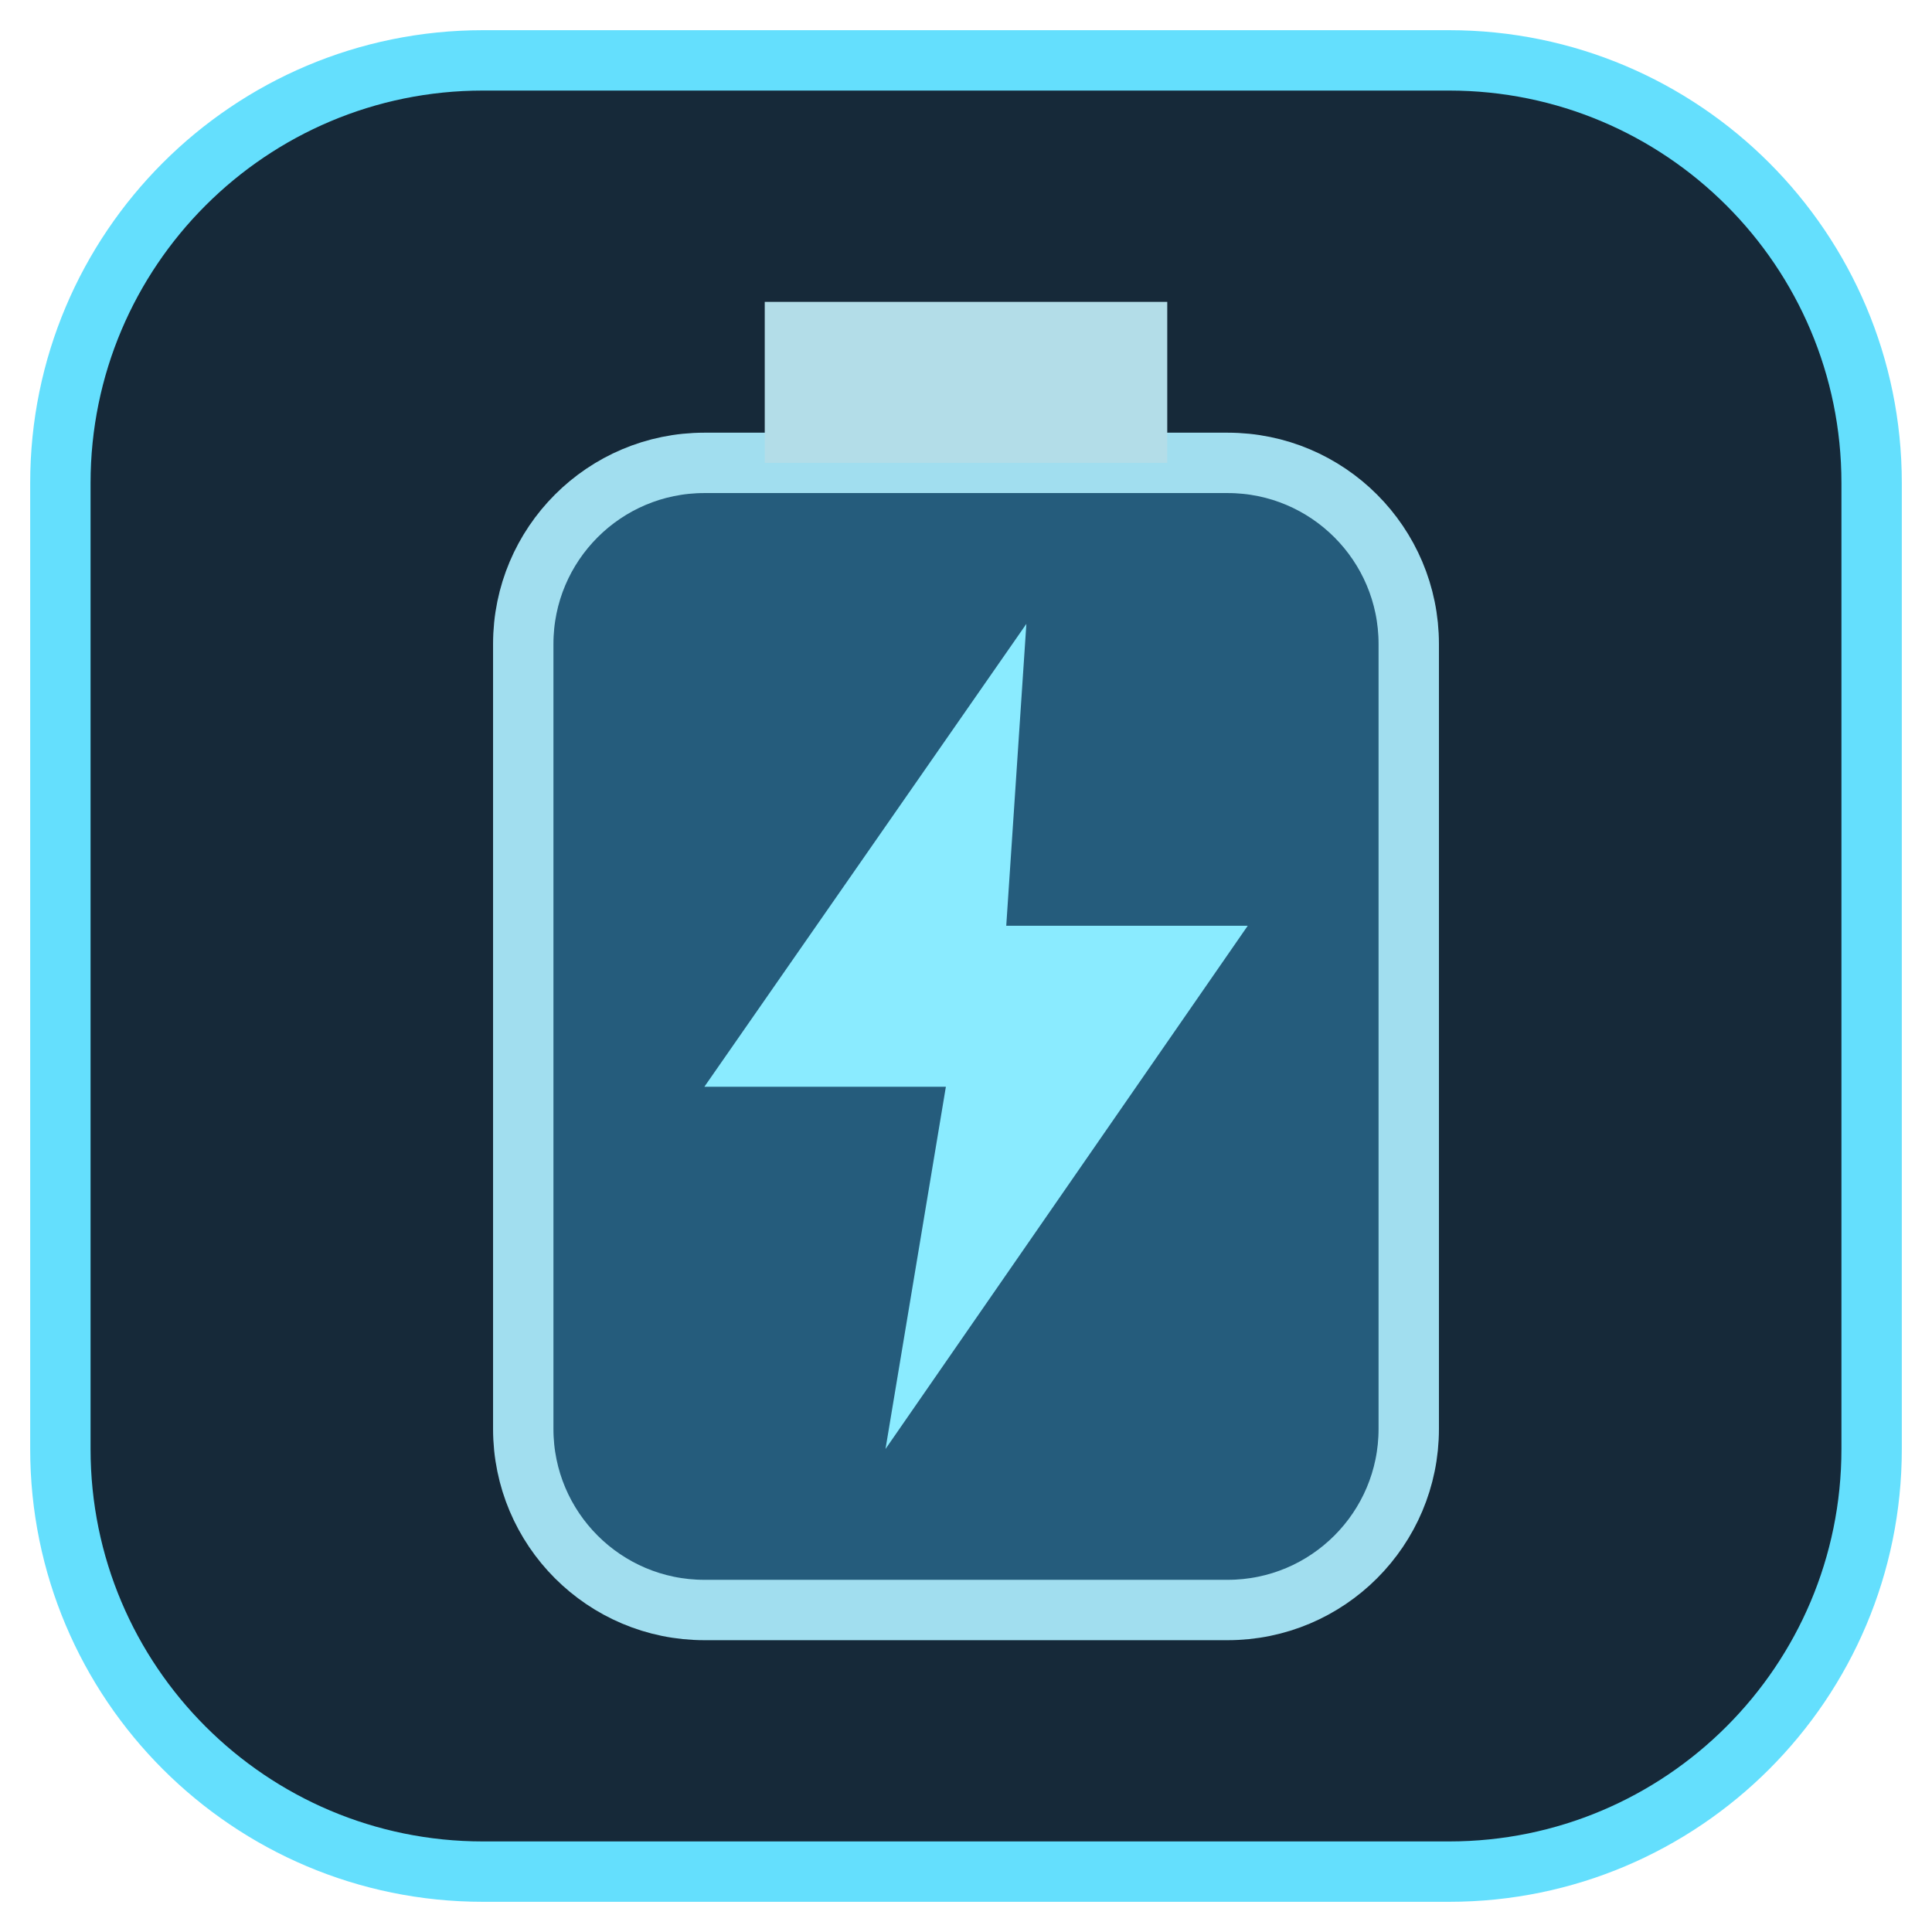
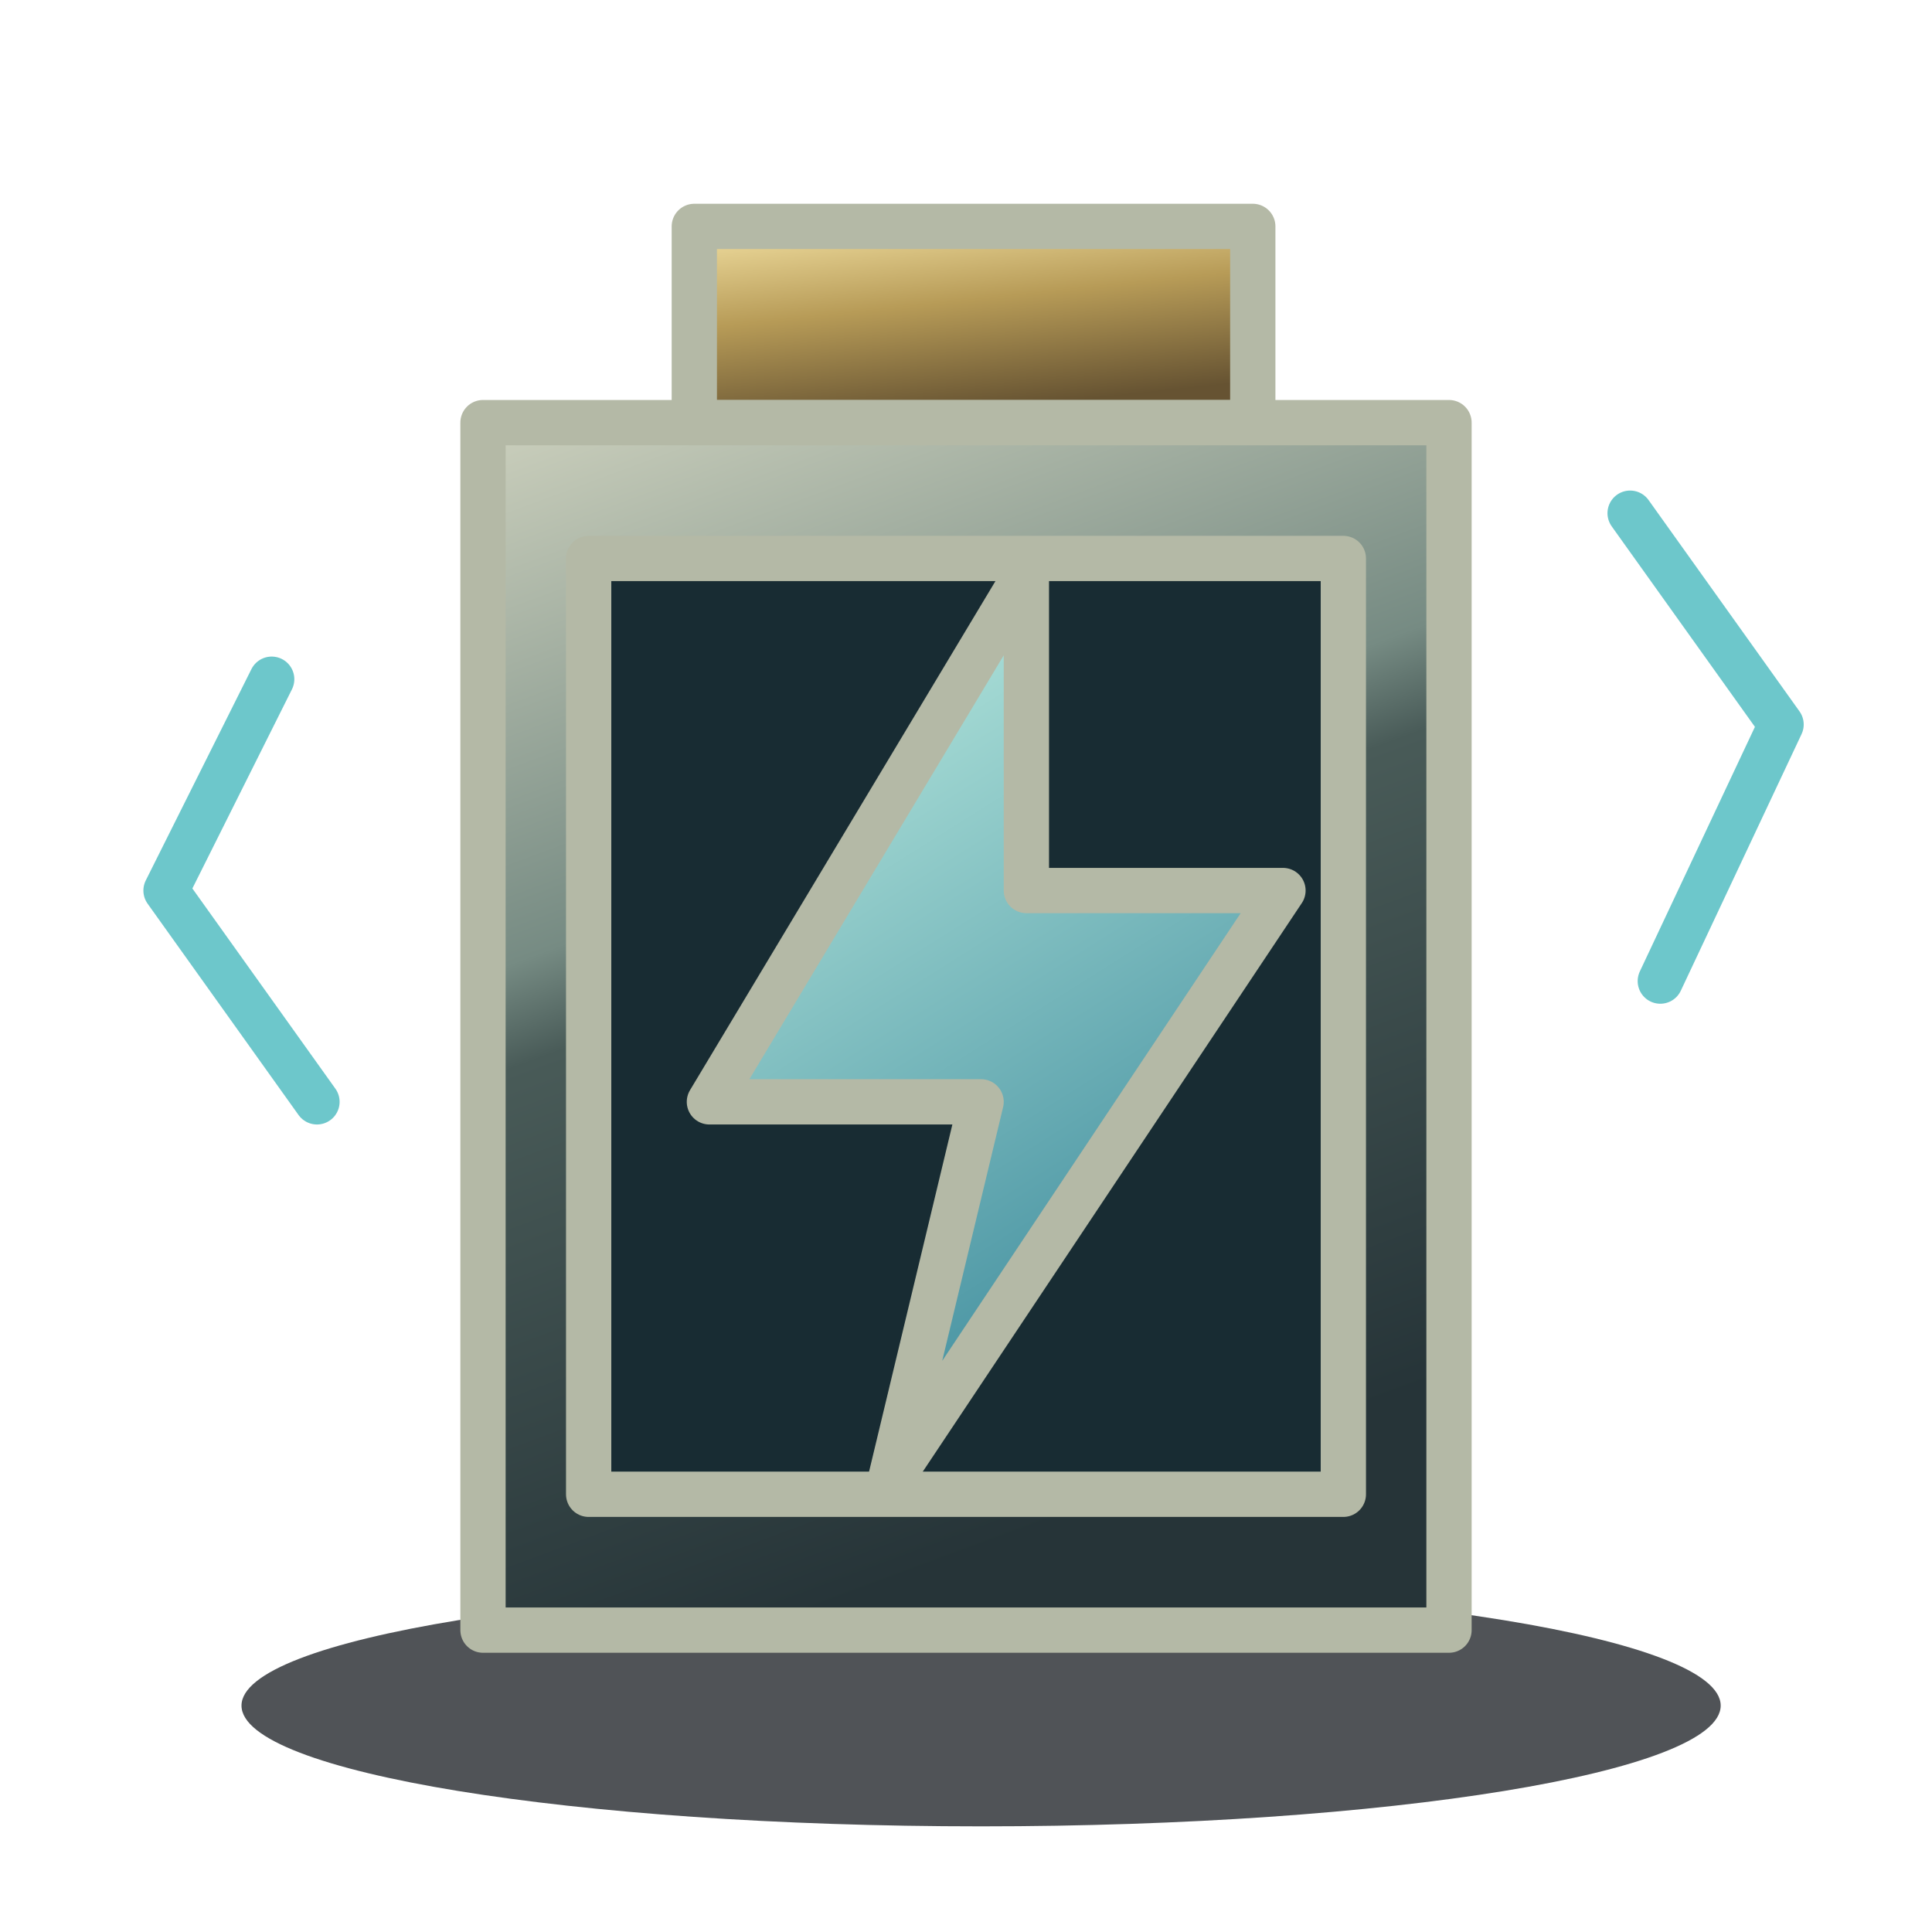
- <svg xmlns="http://www.w3.org/2000/svg" width="96" height="96">
-   <rect x="3" y="3" width="90" height="90" rx="21" fill="#162939" stroke="#64dffd" stroke-width="3" />
-   <rect x="26" y="23" width="44" height="57" rx="9" fill="#255c7c" stroke="#a1deef" stroke-width="3" />
-   <path d="M38 23v-8h20v8" fill="#b3dde8" />
-   <path d="M51 31L35 54h12l-3 18 18-26H50z" fill="#8aebff" />
+ <svg xmlns="http://www.w3.org/2000/svg" width="128" height="128">
+   <defs>
+     <linearGradient id="steel" x2=".3" y2="1">
+       <stop stop-color="#ccd0bd" />
+       <stop offset=".42" stop-color="#768b83" />
+       <stop offset=".5" stop-color="#495b58" />
+       <stop offset="1" stop-color="#263438" />
+     </linearGradient>
+     <linearGradient id="gold" x2=".3" y2="1">
+       <stop stop-color="#f3e1a3" />
+       <stop offset=".48" stop-color="#b79b57" />
+       <stop offset="1" stop-color="#665332" />
+     </linearGradient>
+     <linearGradient id="cyan" x2=".4" y2="1">
+       <stop stop-color="#c5f3e5" />
+       <stop offset="1" stop-color="#408d9e" />
+     </linearGradient>
+     <linearGradient id="cash" x2=".2" y2="1">
+       <stop stop-color="#78967a" />
+       <stop offset="1" stop-color="#243e37" />
+     </linearGradient>
+     <linearGradient id="fire" x2=".2" y2="1">
+       <stop stop-color="#dc9563" />
+       <stop offset="1" stop-color="#72333e" />
+     </linearGradient>
+   </defs>
+   <ellipse cx="65" cy="113" rx="49" ry="8" fill="#050a10" opacity=".7" />
+   <g fill="none" stroke="#b4b9a6" stroke-width="3" stroke-linejoin="round" stroke-linecap="round">
+     <path d="M46 15h37v13H46Z" fill="url(#gold)" />
+     <path d="M32 28h64v80H32Z" fill="url(#steel)" />
+     <path d="M39 37h50v62H39Z" fill="#182c33" />
+     <path d="m68 38-21 35h18l-6 25 26-39H68Z" fill="url(#cyan)" />
+     <path d="m18 45-7 14 10 14m87-39 10 14-8 17" stroke="#6dc7cb" />
+   </g>
</svg>
